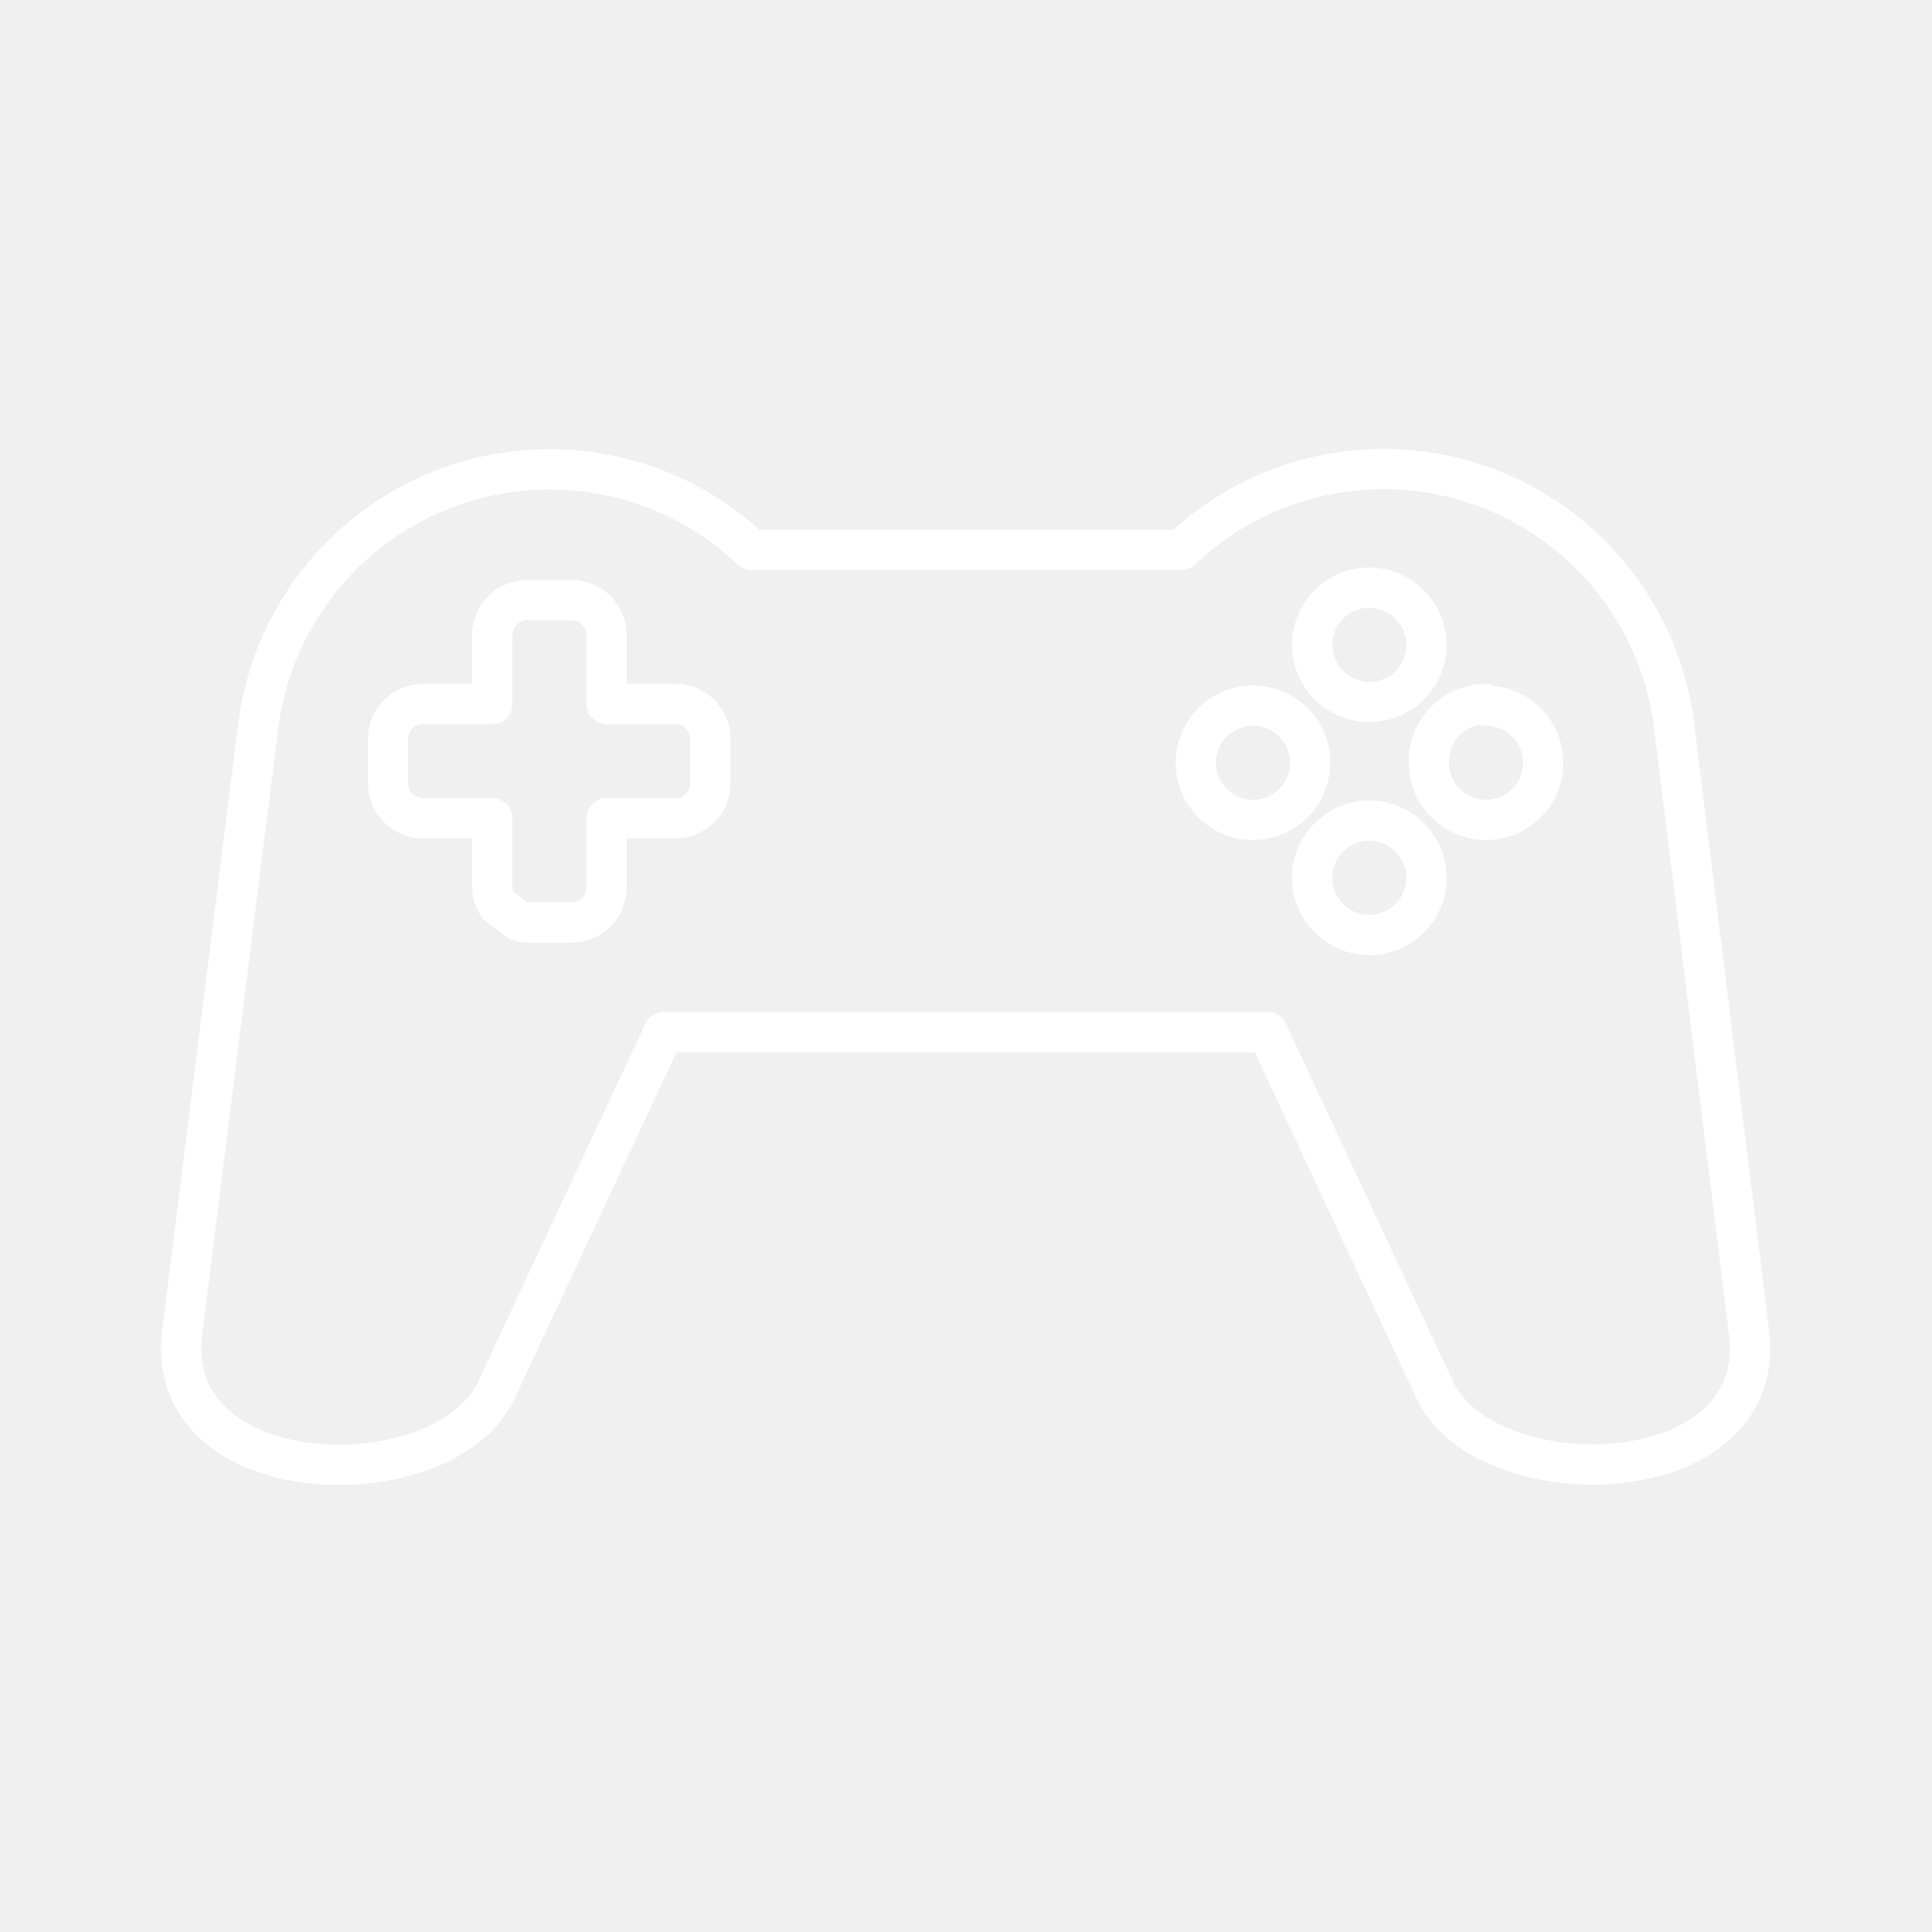
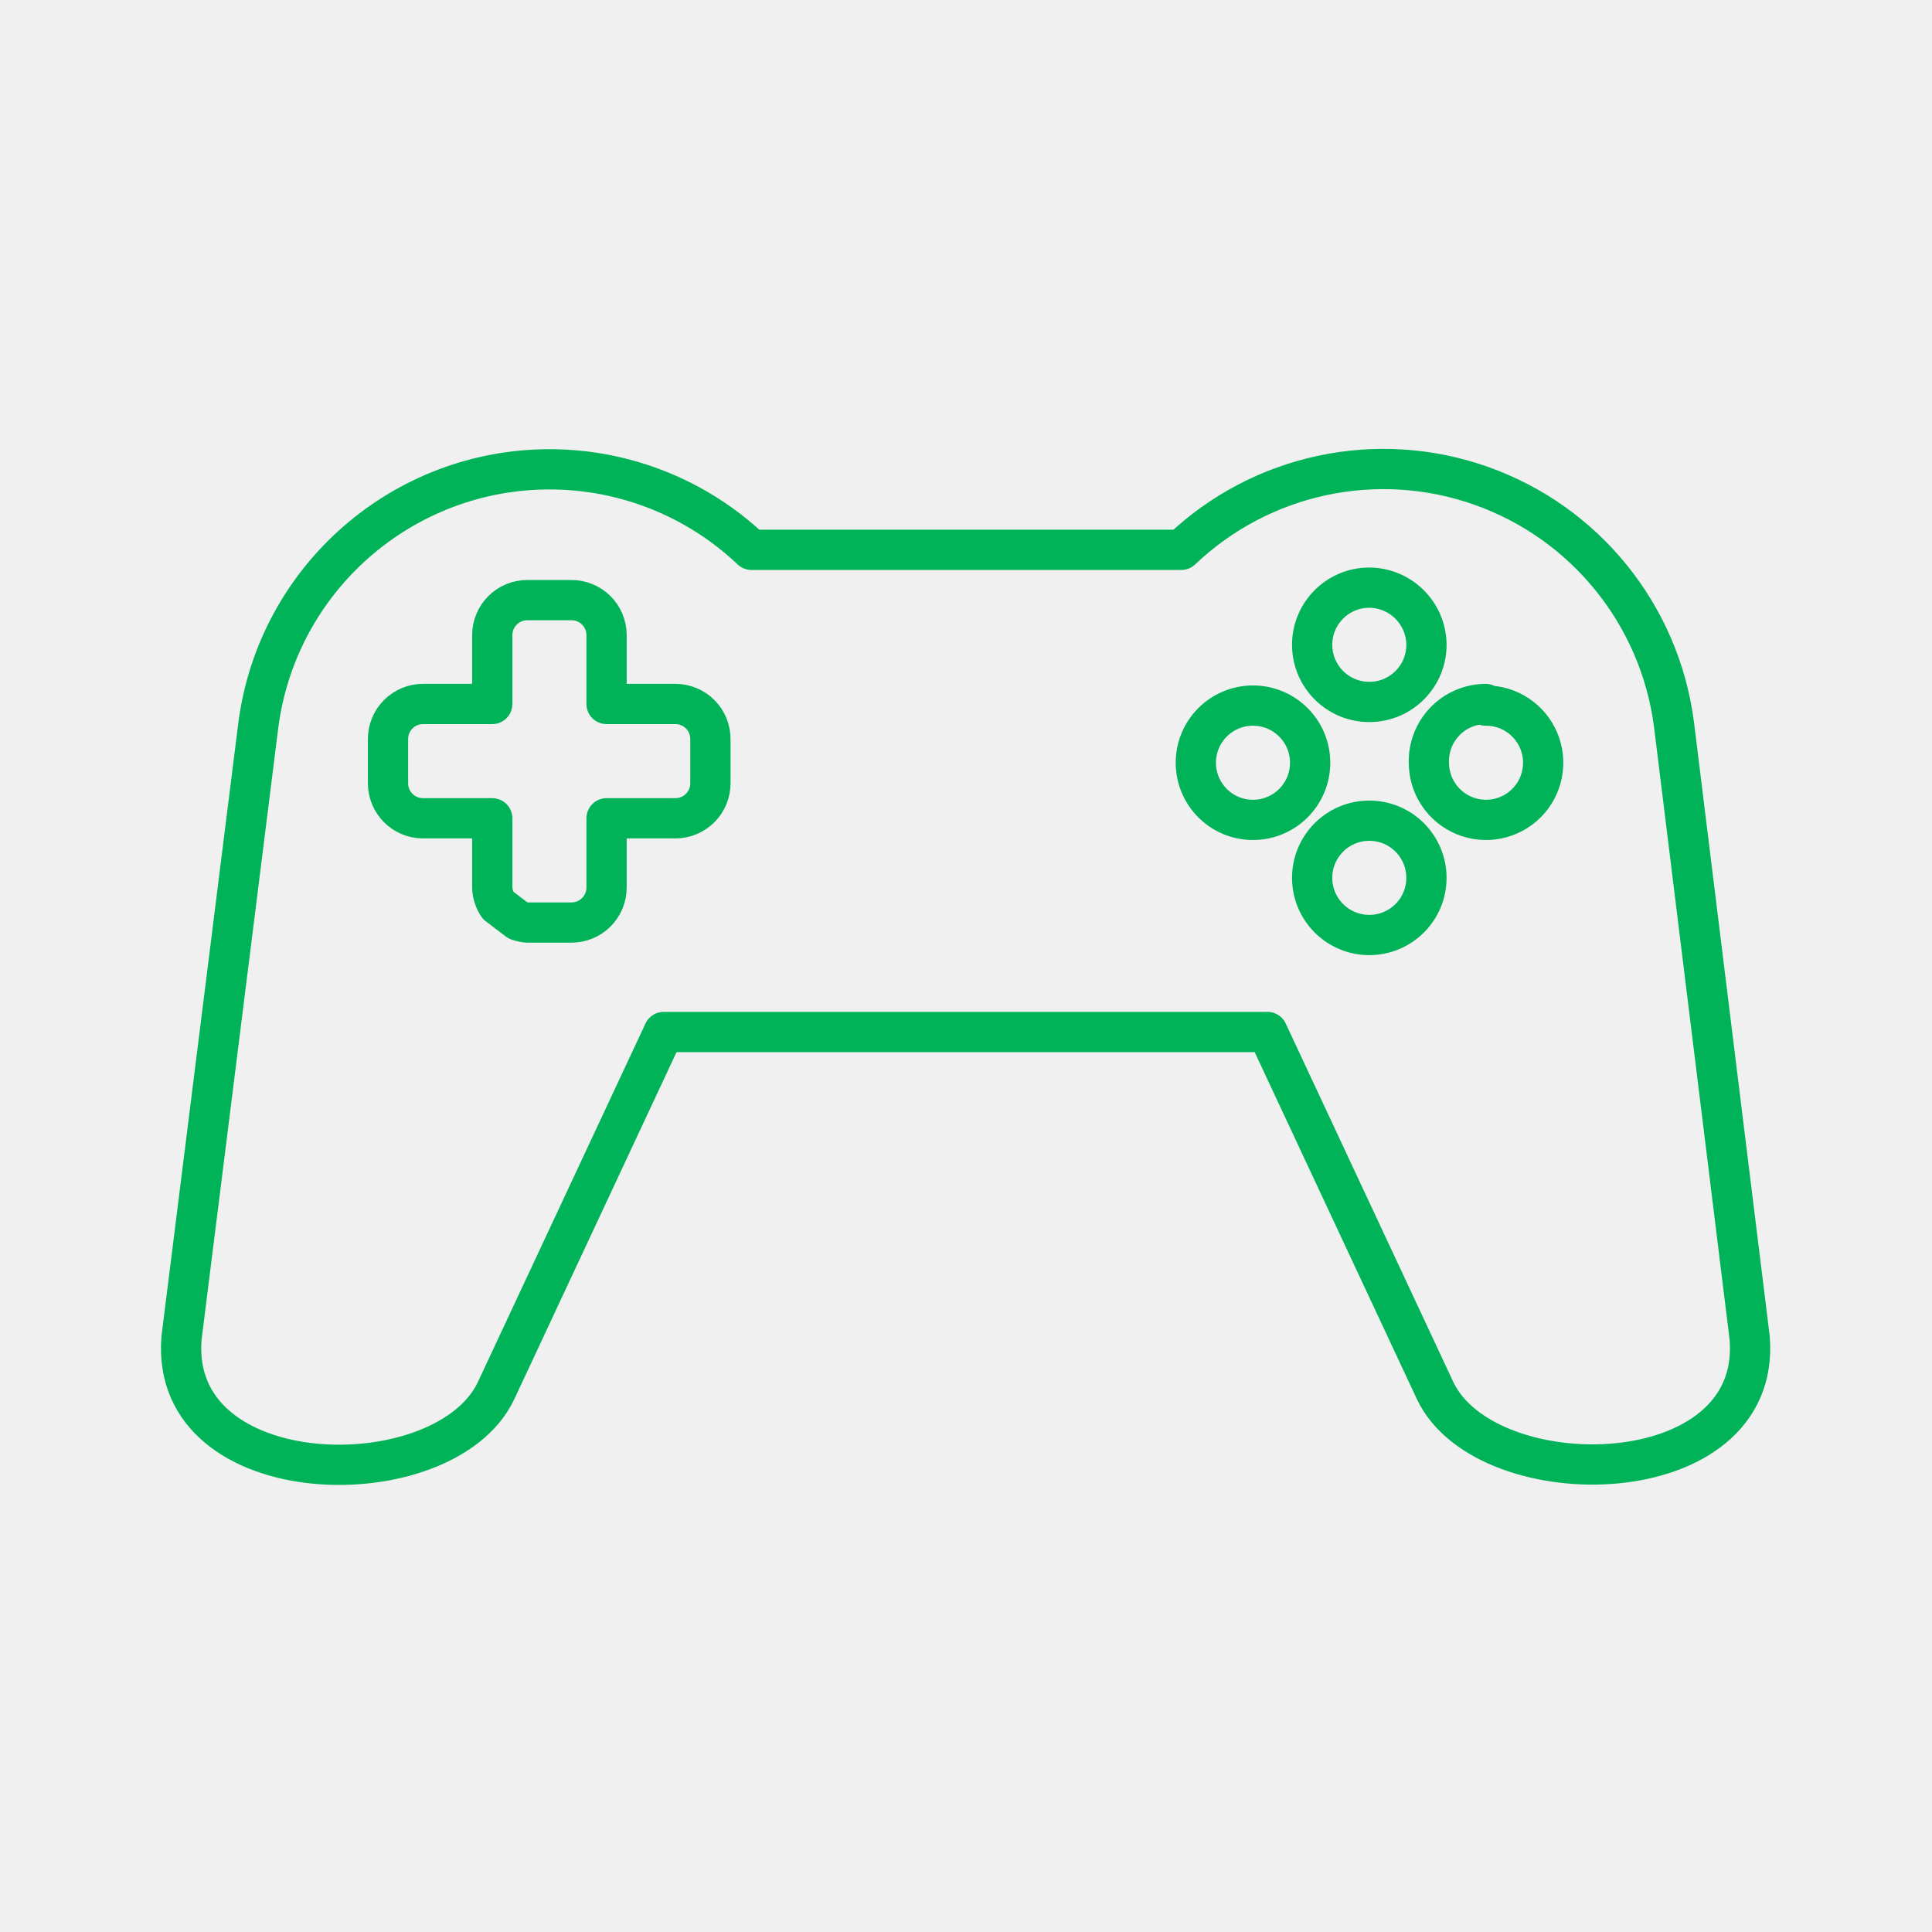
- <svg xmlns="http://www.w3.org/2000/svg" id="Layer_2" data-name="Layer 2" viewBox="0 0 48 48">
-   <defs>
-     <style>.cls-1{fill:none;stroke:#fff;stroke-linecap:round;stroke-linejoin:round;}</style>
+ <svg xmlns="http://www.w3.org/2000/svg" id="Layer_2" data-name="Layer 2" viewBox="0 0 48 48" version="1.1">
+   <defs id="defs18981">
+     <style id="style18979">.cls-1{fill:none;stroke:#fff;stroke-linecap:round;stroke-linejoin:round;}</style>
  </defs>
-   <path class="cls-1" d="M41.59,18h0a7.28,7.28,0,0,0-12.24-4.34H18.67a7.29,7.29,0,0,0-5-2h0A7.3,7.3,0,0,0,6.42,18h0L4.51,33.24c-.32,3.89,6.53,4,7.81,1.32l4.17-8.92h15l4.17,8.92c1.28,2.66,8.13,2.57,7.81-1.32Zm-4.68-.47h0a1.42,1.42,0,1,1-1.41,1.42h0A1.42,1.42,0,0,1,36.91,17.49Zm-7.2,1.42a1.42,1.42,0,0,1,1.42-1.42h0a1.42,1.42,0,1,1-1.42,1.42ZM12.23,22.05V20.33H10.51a.87.87,0,0,1-.87-.87V18.37a.87.87,0,0,1,.87-.88h1.72V15.78a.87.87,0,0,1,.87-.87h1.09a.87.87,0,0,1,.88.87v1.71h1.71a.87.87,0,0,1,.87.88v1.09a.87.87,0,0,1-.87.87H15.07v1.72a.87.87,0,0,1-.88.87H13.1a.86.86,0,0,1-.23-.05l-.5-.38A.85.85,0,0,1,12.23,22.05Zm23.21-.24h0A1.42,1.42,0,1,1,34,20.39h0A1.42,1.42,0,0,1,35.44,21.81ZM34,14.6A1.43,1.43,0,0,1,35.44,16h0A1.42,1.42,0,1,1,34,14.6Z" />
+   <path class="cls-1" d="M41.59,18h0a7.28,7.28,0,0,0-12.24-4.34H18.67a7.29,7.29,0,0,0-5-2h0A7.3,7.3,0,0,0,6.42,18h0L4.51,33.24c-.32,3.89,6.53,4,7.81,1.32l4.17-8.92h15l4.17,8.92c1.28,2.66,8.13,2.57,7.81-1.32Zm-4.68-.47h0a1.42,1.42,0,1,1-1.41,1.42h0A1.42,1.42,0,0,1,36.91,17.49Zm-7.2,1.42a1.42,1.42,0,0,1,1.42-1.42h0a1.42,1.42,0,1,1-1.42,1.42ZM12.23,22.05V20.33H10.51a.87.87,0,0,1-.87-.87V18.37a.87.87,0,0,1,.87-.88h1.72V15.78a.87.87,0,0,1,.87-.87h1.09a.87.87,0,0,1,.88.87v1.71h1.71a.87.87,0,0,1,.87.88v1.09a.87.87,0,0,1-.87.87H15.07v1.72a.87.87,0,0,1-.88.87H13.1a.86.86,0,0,1-.23-.05l-.5-.38A.85.85,0,0,1,12.23,22.05Zm23.21-.24h0A1.42,1.42,0,1,1,34,20.39h0A1.42,1.42,0,0,1,35.44,21.81ZM34,14.6A1.43,1.43,0,0,1,35.44,16h0A1.42,1.42,0,1,1,34,14.6Z" id="path18983" style="stroke:#00b359;stroke-opacity:1" />
</svg>
